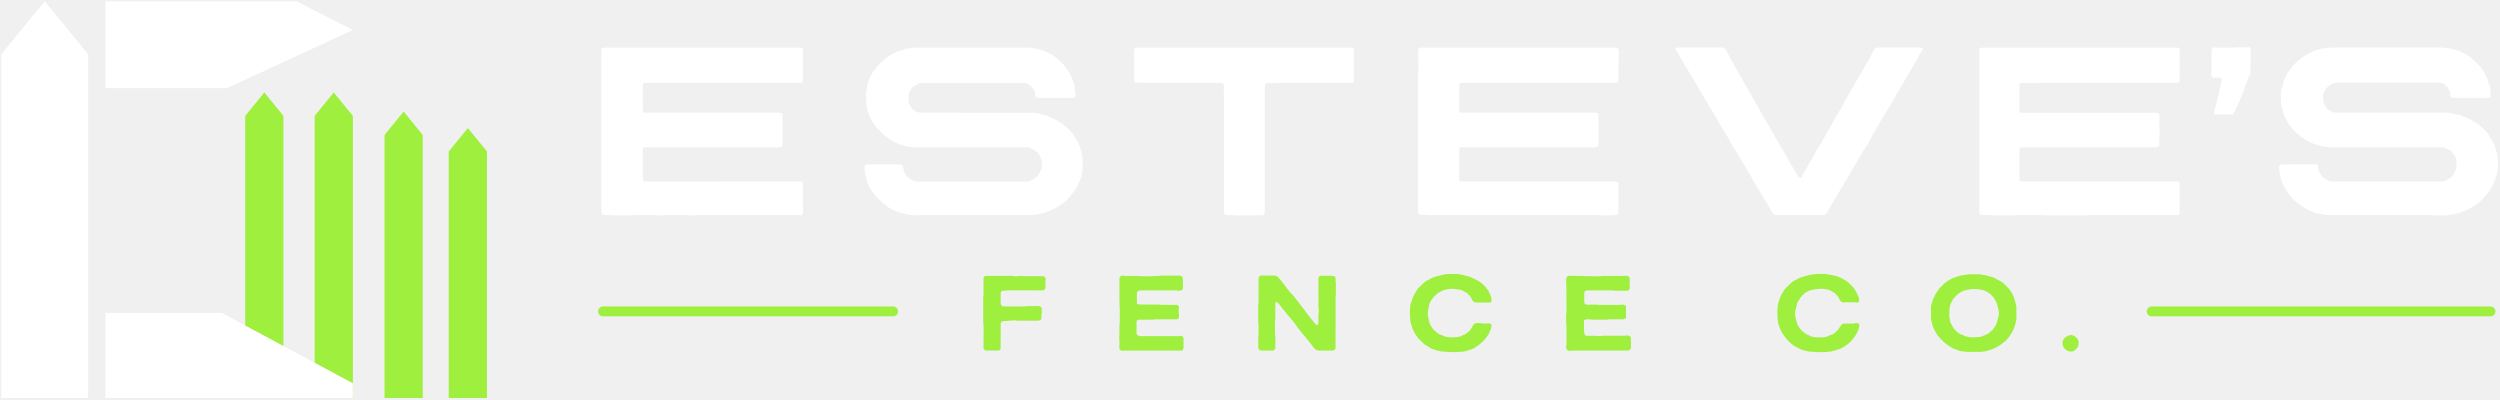
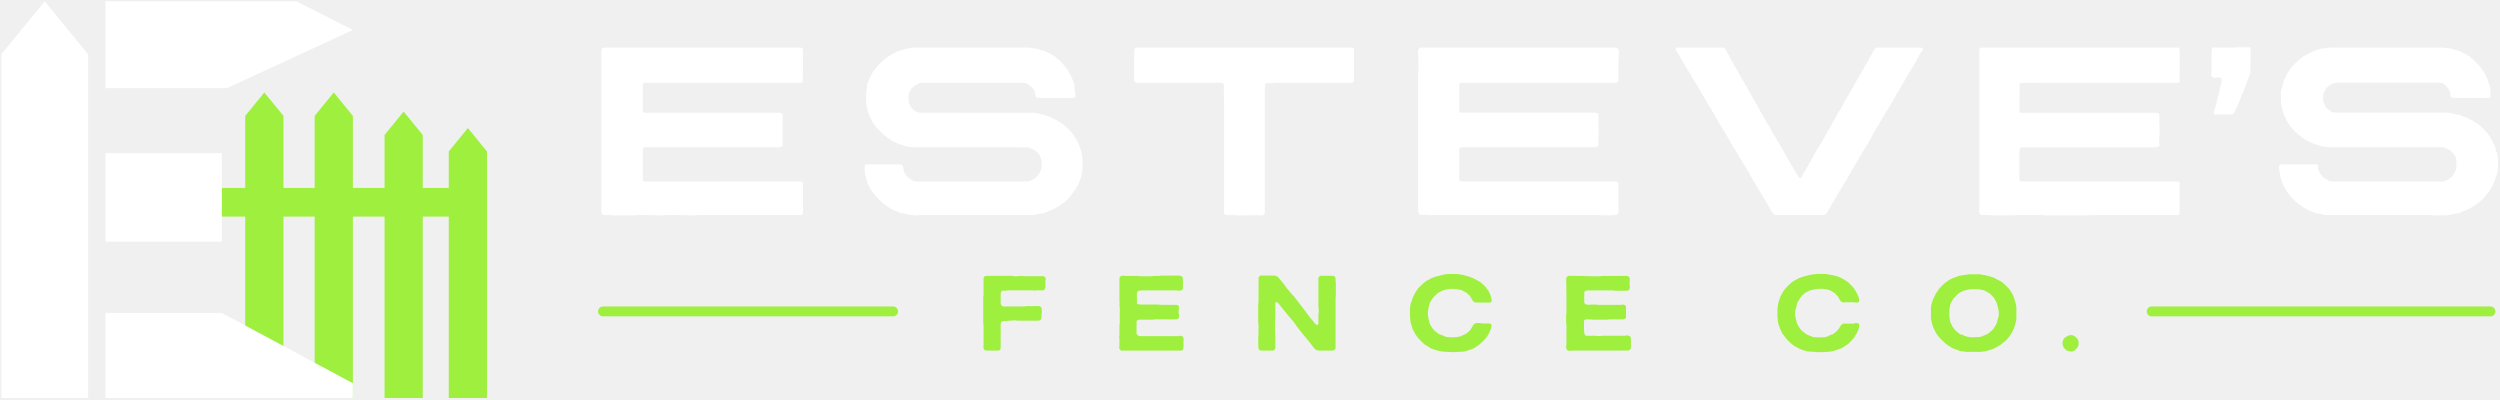
- <svg xmlns="http://www.w3.org/2000/svg" version="1.1" id="Logo" x="0px" y="0px" viewBox="75 75 1900 304" xml:space="preserve">
+ <svg xmlns="http://www.w3.org/2000/svg" version="1.1" id="Logo" x="0px" y="0px" viewBox="75 75 1900 304" style="enable-background:new 0 0 2049.52 453.48;" xml:space="preserve">
  <g id="Mark">
    <g id="Fence">
-       <rect id="Rail" x="243.56" y="217.83" style="fill:#9EEF3E;" />
+       <rect id="Rail" x="243.56" y="217.83" style="fill:#9EEF3E;" width="201.54" height="21.77" />
      <polygon id="Picket_4" style="fill:#9EEF3E;" points="261.37,377.48 261.37,163.08 275.89,145.27 290.4,163.08 290.4,377.48   " />
      <polygon id="Picket_3" style="fill:#9EEF3E;" points="314.15,377.48 314.15,163.08 328.66,145.27 343.18,163.08 343.18,377.48       " />
      <polygon id="Picket_2" style="fill:#9EEF3E;" points="367.26,377.48 367.26,177.59 381.77,159.78 396.28,177.59 396.28,377.48       " />
      <polygon id="Picket_1" style="fill:#9EEF3E;" points="416.07,377.48 416.07,190.13 430.59,172.32 445.1,190.13 445.1,377.48   " />
    </g>
    <g id="E">
      <polygon id="E_spine_picket" style="fill:#FFFFFF;" points="76,377.48 76,116.24 108.98,76 141.97,116.24 141.97,377.48   " />
      <polygon id="E_top_bar" style="fill:#FFFFFF;" points="155.16,76 300.3,76 343.18,97.77 247.52,141.97 155.16,141.97   " />
-       <rect id="E_middle_bar" x="155.16" y="191.45" style="fill:#FFFFFF;" />
+       <rect id="E_middle_bar" x="155.16" y="191.45" style="fill:#FFFFFF;" width="88.4" height="67.29" />
      <polygon id="E_bottom_bar" style="fill:#FFFFFF;" points="155.16,312.83 243.56,312.83 343.18,366.27 343.18,377.48     155.16,377.48   " />
    </g>
  </g>
  <g id="Wordmark">
    <path id="Rule_right" style="fill:#9EEF3E;" d="M1706.52,311.68L1706.52,311.68c0-2.06,1.69-3.75,3.75-3.75h257.5   c2.06,0,3.75,1.69,3.75,3.75l0,0c0,2.06-1.69,3.75-3.75,3.75h-257.5C1708.2,315.43,1706.52,313.74,1706.52,311.68z" />
    <path id="Rule_left" style="fill:#9EEF3E;" d="M529.52,311.68L529.52,311.68c0-2.06,1.69-3.75,3.75-3.75h220.5   c2.06,0,3.75,1.69,3.75,3.75l0,0c0,2.06-1.69,3.75-3.75,3.75h-220.5C531.2,315.43,529.52,313.74,529.52,311.68z" />
    <g id="FENCE_CO.">
      <path style="fill:#9EEF3E;" d="M1088.1,341.43l-10.83,0.01l-1.08-0.2c-0.41-0.08-1.19-0.39-1.47-0.69l-1.7-1.81l-1.49-2.06    l-1.41-1.82l-1.38-1.63l-1.68-2.07l-1.03-1.25l-1.36-1.58l-1.19-1.59l-1.68-2.11l-0.98-1.18l-2.15-3.15l-1.22-1.53l-1.16-1.36    l-1.03-1.24l-1.53-1.7l-1.08-1.39l-1.35-1.67l-1.4-1.62l-1.09-1.38l-1.14-1.6c-0.61-0.86-1.08-1.51-2.05-2.01    c-0.17-0.09-0.56-0.42-0.71-0.32l-0.65,0.44l-0.01,12.23l-0.26,1.28l0.04,10.46l0.24,1.53v9.28l-0.79,1.22    c-0.16,0.25-0.89,0.59-1.19,0.58l-1.26-0.05l-7.28-0.02c-1.1,0-1.9-0.41-2.27-1.55c-0.24-0.75-0.25-1.69-0.05-2.49l-0.18-1.02    l0.03-4.87l0.14-1.04l0.02-1.3l0.09-6.76c0-0.38-0.15-1.09-0.26-1.52l-0.03-14.7l0.26-1.55l0.01-18.69    c0.31-0.54,0.97-1.25,1.48-1.52l10.81,0.02c0.64,0,1.93,0.59,2.35,1.07l1.3,1.47l1.41,1.61l1,1.23l1.43,1.9l1.84,2.54l0.7,0.65    l1.34,1.81l1.57,1.74l1.55,1.72l0.99,1.21l0.99,1.28l1.19,1.57l1.85,2.39l1.64,2.12l1.4,1.84l1.17,1.57l1.6,2.14l1.41,1.86l1,1.25    l1.17,1.35l1.09,1.44c0.59,0.78,1.33,1.41,2.28,2.11l0.95-1.37l-0.02-7.26c0.05-0.17,0.25-0.83,0.25-1.03v-2.92l-0.24-1.06    l-0.01-20.18c-0.38-1.67,0.09-3.52,1.7-3.95c0.48-0.13,1.26,0.05,1.87,0.06l2.64,0.03l0.92-0.06l1.88,0.04l1.79,0.04    c1.05,0.02,2.18,0.52,2.2,1.82l0.03,2.64l0.23,0.96l-0.05,4.77l-0.01,1.39l0.1,3.46l-0.27,1.55l-0.02,38.38    C1090.01,340.52,1088.87,341.17,1088.1,341.43z" />
      <path style="fill:#9EEF3E;" d="M1568.06,342.2l-2.09-0.2c-0.55-0.05-1.27-0.24-1.79-0.43l-2.42-0.92l-2.04-0.65l-1.92-1.12    l-1.57-0.88l-1.62-1.21l-1.11-0.82l-1.99-1.81l-1.75-1.74l-1.54-1.74l-1.07-1.41l-0.98-1.52l-2.04-4.24l-0.53-1.72l-0.36-1.33    l-0.46-2.29l-0.25-1.33l0.01-8.37l0.23-1.53l0.99-3.53l0.59-1.38l1.8-3.73c0.16-0.34,0.44-0.76,0.66-1.05l0.98-1.33l1.15-1.77    l3.5-3.51l1.11-0.89l2.07-1.49l1.53-0.88l1.89-0.92l3.1-1.15l1.53-0.53l1.11-0.29l1.51-0.25l1.5-0.24l1.74-0.28l1.74-0.25    l8.48-0.03l1.95,0.44l1.82,0.21l3.01,0.77l2.33,0.67c0.89,0.26,1.88,0.65,2.64,1.1l1.57,0.93l2.03,1c1.04,0.51,2.1,1.25,2.92,2.07    l3.52,3.53l0.97,1.27l1.31,1.86l1.54,3.05l1.04,3.42l0.45,1.55l0.36,1.65l0.24,1.52l0.01,9.08l-0.24,1.35l-0.39,1.65l-0.67,2.34    l-0.7,1.99l-1.1,2.21c-0.24,0.47-0.58,1.21-0.84,1.58l-1.6,2.26l-1.08,1.35c-0.71,0.89-1.45,1.73-2.39,2.39l-1.43,1    c-0.52,0.36-0.88,0.86-1.35,1.17l-1.69,1.1l-2.9,1.62c-0.51,0.29-1.15,0.59-1.69,0.75l-3.5,1.05l-2.12,0.66l-1.83,0.16l-1.53,0.24    h-11.14L1568.06,342.2z M1576.14,331.26l3.63-0.16c0.61-0.03,1.78-0.58,2.33-0.81l2.69-1.12c0.47-0.2,1.03-0.46,1.4-0.77l1.1-0.93    c0.52-0.44,1.15-0.97,1.6-1.38l0.71-0.64l1.17-1.74l1.15-1.91c0.49-0.81,0.85-1.57,0.91-2.58l1.16-4.08l0.18-1.5l-0.21-2.51    l-0.59-2.84l-0.68-2.35c-0.32-1.11-0.89-2.2-1.47-3.2l-0.88-1.49c-0.23-0.39-0.93-1-1.3-1.33l-1.76-1.81l-2.4-1.38    c-0.71-0.48-1.63-1.02-2.48-1.19l-2.94-0.57l-2.19-0.25l-4.03-0.02l-1.66,0.27l-3.74,0.83l-2.18,0.98c-1.14,0.51-2.09,1.18-3,2.03    l-2.26,2.25l-1.2,1.56l-1,1.79c-0.31,0.56-0.82,1.4-0.92,1.96l-0.49,2.58l-0.25,1.32l-0.03,5.57l0.3,1.57l0.52,2.68    c0.08,0.4,0.56,1.09,0.75,1.45l1.07,2.02c0.35,0.67,0.93,1.39,1.5,1.96l1.62,1.62l1.42,1.14c0.32,0.26,0.95,0.76,1.32,0.82    c1.07,0.17,1.96,0.45,2.74,1.09l3.11,0.89l1.65,0.17l2,0.2L1576.14,331.26z" />
      <path style="fill:#9EEF3E;" d="M1283.63,317.73l-3.07-0.03c-0.56-0.01-1.77,0.7-1.76,1.22l0.03,6.76l0.19,2.03    c0.11,1.2,0.38,2.09,1.5,2.48l7.27-0.01l1.02,0.24l2.68,0.02c0.23,0,0.84-0.18,1.08-0.26l17.64-0.01c1.64-0.68,3.73,0,4.31,1.5    l-0.01,7.75c-0.43,1.15-0.82,1.6-2.06,2l-41.87,0.01l-1.14,0.09c-1.25,0.27-2.96,0.3-3.74-1.01c-0.62-1.04-0.54-2.44-0.19-3.57    v-15.5l-0.25-1.08v-6.33l0.25-1.1l-0.02-16.19c-0.22-0.67-0.08-1.16-0.07-1.87l0.01-2.38l-0.04-1.6l-0.08-0.99l-0.03-2.5    l0.29-1.51c0.15-0.77,2.22-1.89,3.47-1.21l9.74,0.01c0.3,0,0.93,0.14,1.27,0.23l10.96,0.04l1.55-0.26l19.16-0.02l1.34,0.72    c0.31,0.17,0.55,1.11,0.54,1.47l-0.02,1.62l-0.1,2.97c0.32,0.98,0.32,2.01,0.05,3.01c-0.28,1.05-1.27,1.49-2.27,1.49l-9.03-0.01    c-0.46,0-1.05-0.11-1.54-0.24l-19.44-0.02l-1.5,0.5c-0.31,0.1-0.74,0.99-0.74,1.31l0.02,7.1c0,1.39,1.16,1.82,2.19,1.94    c0.86,0.1,1.53,0.18,2.33-0.06l4.67,0.03l1.53,0.2l17.45-0.02c1.48-0.69,3.54,0.32,3.54,1.24l0.01,8.74    c-0.91,0.77-2.05,1.12-3.25,1.03l-9.46,0.01c-0.34,0.1-0.97,0.24-1.31,0.24h-11.72L1283.63,317.73z" />
      <path style="fill:#9EEF3E;" d="M970.99,316.37c-0.01,0.51-1.03,1.17-1.48,1.32l-16.99-0.01l-1.29,0.25l-10.94,0.01l-1.18,0.61    c-0.22,0.11-0.34,0.87-0.34,1.12l0.02,9.18l0.95,0.96c0.39,0.39,1.11,0.64,1.81,0.64l29.67-0.01c0.64-0.26,1.62-0.39,2.09-0.07    c0.43,0.29,1.2,1.12,1.2,1.64l-0.05,5.12c-0.01,0.63-0.06,1.01,0.04,1.67l-0.37,1.79c-0.08,0.38-0.89,0.86-1.39,0.86h-43.89    c-1.39,0.4-2.69-0.24-3.16-1.72c-0.17-0.55-0.15-1.23,0.07-1.82l0.01-5.42c-0.3-0.75-0.3-1.58,0-2.33l0.01-8.24    c0-0.29,0.15-0.92,0.25-1.26l-0.01-12.16c-0.72-1.51,0.37-2.63-0.23-3.59l-0.01-18.68c0.57-1.67,2.29-2.16,4.05-1.54l10.4,0.03    c0.46,0.12,1.06,0.24,1.57,0.24l8.93-0.02l1.09-0.23l4.65-0.03l1.05-0.23l13.77-0.02c0.74,0.12,1.58,0.41,2.2,0.77    c0.18,0.55,0.51,1.51,0.51,1.96l0.03,6.99l-0.58,1.25c-1.32,0.61-2.86,0.78-4.24,0.29l-26.91-0.01c-2.01,0-3.29,0.67-3.29,2.49    l0.03,7.49c0.64,0.57,1.59,0.79,2.48,0.78l13.77-0.02c0.31,0,0.93,0.15,1.28,0.25l12.95,0.01c0.4,0.16,1.22,0.72,1.4,1.1    c0.29,0.62-0.07,1.67-0.09,2.41l-0.06,2.68l0.25,1.1L970.99,316.37z" />
      <path style="fill:#9EEF3E;" d="M1194.13,322.92c0.53-0.88,1-1.64,1.85-2.03c1.28-0.59,2.45-0.43,3.8-0.3l1.73,0.17l2.26,0.18    l2.18-0.18l1.37,0.15c1.49,0.17,1.53,2.05,0.72,4l-1.04,2.52l-0.61,1.36l-1.07,1.67l-0.95,1.37l-1.35,1.57l-2.39,2.38l-1.95,1.55    l-2.99,1.98l-1.31,0.76c-0.74,0.43-1.89,0.67-2.82,0.91c-1.29,0.48-2.66,1.03-4.01,1.17l-1.83,0.18l-3.94,0.17l-2.28,0.18    l-2.22-0.19l-4.21-0.16l-1.56-0.14l-1.54-0.18l-3.43-0.85l-3.78-1.26l-1.49-0.94l-3.9-2.42l-1.23-1.23l-0.67-0.59l-2.22-2.26    l-0.96-1.12l-0.7-1.04l-0.91-1.26l-1.37-2.67c-0.14-0.27-0.54-0.82-0.64-1.12l-1.16-3.82c-0.2-0.67-0.51-1.31-0.57-1.96    l-0.18-2.05l-0.18-1.99l-0.04-5.49l0.3-2.5l0.21-1.76l0.54-0.89l0.56-1.74l0.76-2.45l1.33-2.45l0.78-1.43l1.64-2.43l1.43-1.52    l1.7-1.58l1.57-1.37l1.9-1.44l2.14-1.11l1.66-0.94l1.9-0.7l2.27-0.73l3.8-0.94l1.28-0.28l1.71-0.27l1.53-0.17l6.75-0.02l1.94,0.26    l2.95,0.54l4.26,1.19l2.43,0.92l2.15,1.03l1.29,0.69l2.08,1.17l0.92,0.63l1.26,1l2.84,2.82l0.7,1.36    c0.08,0.16,0.55,0.39,0.76,0.51l1.63,3.38l0.63,1.77l0.55,3.1c0.12,0.67-0.76,1.33-1.39,1.33l-10.04,0.01    c-2.49,0-2.98-1.32-4.04-3.24l-0.73-1.33c-0.3-0.54-1.19-1.22-1.72-1.69c-0.24-0.21-0.69-0.87-0.96-1.02l-3.89-2.1l-1.36-0.35    l-1.34-0.22l-1.66-0.25l-1.96-0.17l-1.39-0.02l-1.89,0.15l-2.58,0.42l-1.55,0.41l-2.43,1.13l-2.09,1.11l-3.43,3.39l-1.04,1.45    c-0.6,0.84-1.32,1.87-1.59,2.83l-0.78,2.81l-0.38,2.11l-0.17,1.56l-0.17,1.57l0.11,0.95l0.23,1.78l0.68,3.07    c0.25,1.15,0.65,2.25,1.27,3.24l1.3,2.07c0.46,0.72,1.49,1.62,2.17,2.17l2.28,1.86c0.32,0.26,1.02,0.45,1.53,0.66l2.48,1.01    c0.61,0.25,1.21,0.63,1.81,0.7l2.07,0.24l1.07,0.12l3.14,0.02l2.32-0.23l2.46-0.51l1.77-0.91l1.98-0.84l1.39-1.01l1-0.83    c0.41-0.34,0.96-0.77,1.24-1.23L1194.13,322.92z" />
      <path style="fill:#9EEF3E;" d="M1474.48,321.86c0.27-0.39,1.26-0.92,1.76-0.92l7.93-0.03c0.67-0.51,1.41-0.6,2.16-0.34l1.67,0.58    l-0.06,2.47l-0.78,2.42l-1.04,2.26l-1.29,2.14l-1.47,2.05l-1.08,1.21l-2.48,2.55l-1.9,1.31l-2.45,1.54l-1.49,0.81l-2.77,0.93    l-1.57,0.49l-2.53,0.68l-1.58,0.22l-1.99,0.2l-2.3,0.16l-5.17,0.07l-1.1-0.2l-2.86-0.12l-1.61-0.14l-1.31-0.13l-3.22-0.8    l-1.88-0.6c-1.07-0.34-1.85-0.91-2.86-1.42l-2.45-1.26l-1.31-1l-1.8-1.44l-2.25-2.25l-1.49-1.79l-1.06-1.47l-1.2-1.43l-0.88-1.93    l-0.81-1.64l-1.17-3.18c-0.38-1.04-0.53-2.02-0.63-3.16l-0.17-2.01l-0.15-1.82l-0.01-4.64l0.14-1.28l0.2-2.04    c0.08-0.86,0.34-1.58,0.61-2.41l0.61-1.92c0.25-0.77,0.48-1.75,0.84-2.4l1.53-2.76l0.74-1.27l1.04-1.41l1.19-1.35l2.47-2.47    l1.51-1.31c0.58-0.5,1.5-1.08,2.19-1.44l3.34-1.76l1.62-0.62l2.09-0.67l4.54-1.2l2.74-0.43l2.79-0.29h6.48l1.66,0.31l3.59,0.67    l2.85,0.63l1.88,0.64l2.68,1.26l1.44,0.84l2.77,1.75l3.4,3.35l0.79,0.96l1.06,1.45l1.21,2.01l1.39,2.9    c0.71,1.47,1.12,3.74,0.42,4.51c-0.31,0.34-1.08,0.58-1.64,0.5l-1.8-0.24l-6.94-0.05c-1.35,0.76-3.14-0.27-3.81-1.45l-1.46-2.6    l-0.98-1.23l-1.62-1.64l-2.65-1.63c-0.82-0.51-1.74-0.86-2.69-1.04l-1.87-0.37l-1.51-0.22l-3.46-0.02l-1.68,0.26l-1.85,0.22    l-3,0.69l-2.81,1.37c-0.82,0.4-1.38,0.71-1.9,1.43l-1.22,1l-1.53,1.98l-1.4,2.13c-0.32,0.48-0.82,1.41-0.94,1.94l-0.56,2.35    l-0.84,3.08l-0.13,0.97c-0.11,0.84-0.04,1.75,0.01,2.58l0.09,1.26l0.89,3.49c0.23,0.91,0.33,1.75,0.79,2.51l0.84,1.41l1.61,2.25    l1.42,1.51l1.37,0.88c0.41,0.26,0.89,0.98,1.28,1.15l2.16,0.95c1.11,0.49,2.39,1.2,3.6,1.29l2.57,0.2l4.5,0.03l1.68-0.26    c1.34-0.2,2.46-0.72,3.62-1.4c1.27-0.75,1.8-0.19,3.24-1.45l1.23-1.08l1.79-1.72l1.56-2.42L1474.48,321.86z" />
      <path style="fill:#9EEF3E;" d="M866.72,309.57l0.05,3.06l-0.22,1.11l-0.09,3.18c-0.03,0.93-1.14,1.58-1.99,1.77l-16.66-0.01    c-0.41-0.13-1.17-0.31-1.5-0.27l-2.07,0.2l-2.72,0.12l-1.04,0.17l-2.2,0.08l-1.52,0.25c-0.45,0.07-1.24,0.99-1.24,1.47    l-0.03,18.91c0,1.32-1.17,1.84-2.2,1.83l-9.03-0.02l-1.31-0.71c-0.28-0.15-0.86-1.99-0.45-2.83l0.02-15.7    c0-0.49-0.12-1.07-0.25-1.56l-0.02-19.93c0-0.51,0.11-1.07,0.25-1.56l-0.02-10.69l-0.01-1.57c0-0.41,0.24-1.28,0.51-1.58    c0.36-0.4,1.13-0.62,1.78-0.62l19.49,0.01l1.07,0.24c0.98,0.22,2.61,0.04,3.65-0.06l2.12-0.21c0.41-0.04,1.23,0.12,1.74,0.27    h15.45c1.24,0.75,1.85,2.07,1.26,3.28v4.74c0,1.15-0.49,2.18-1.51,2.73l-5.72,0.01c-0.67,0.28-1.39,0.28-2.09-0.01l-19.43-0.01    l-1.06,0.23l-2.46,0.03c-1.01,0.01-1.57,0.86-1.75,1.77l-0.02,7.5c0,1.54,1.02,2.91,2.51,2.72h15.51l1.33-0.22l8.35-0.07    C864.66,307.13,866.7,308.27,866.72,309.57z" />
      <path style="fill:#9EEF3E;" d="M1651.98,341.03c-0.8,0.8-2.18,1.32-3.16,1.14l-1.79-0.33c-1.37-0.26-2.71-1.48-3.49-2.65    c-1.26-1.9-1.44-4.74-0.05-6.53l0.98-1.26l1.97-1.06c1.04-0.56,2.33-0.87,3.59-0.56c0.7,0.17,1.88,0.79,2.35,1.23l1.23,1.18    c1.76,1.69,1.17,6.06,0.3,6.93L1651.98,341.03z" />
    </g>
    <g id="ESTEVE_x27_S">
      <path style="fill:#FFFFFF;" d="M1839.1,207.96l0.6,0.77c0.5,0.65,1.27,1.42,1.9,1.78l2.44,1.4c0.52,0.3,1.11,0.73,1.65,0.81    l1.06,0.16l4.48,0.08l1.38-0.04l79.59-0.01l1.26-0.57l1.34-0.65c0.95-0.47,1.99-1.05,2.73-1.71l0.97-0.87    c0.23-0.2,0.71-0.6,0.84-0.84l0.8-1.47c0.6-1.11,1.28-2.07,1.46-3.32l0.26-1.81c0.17-1.2,0.07-2.29-0.02-3.54l-0.11-1.69    l-0.48-2.27c-0.06-0.27-0.59-0.75-0.75-0.99l-1.13-1.7c-0.2-0.3-0.75-0.84-1.05-1.09l-1.42-1.2c-0.56-0.47-1.61-0.76-2.34-1.09    l-2.62-1.2h-87.34l-1.34-0.23l-1.81-0.18l-2.13-0.39l-3.61-1.09c-1.19-0.36-2.25-0.69-3.37-1.17l-3.03-1.31    c-0.29-0.13-0.79-0.56-1.14-0.79l-0.6-0.39l-1.29-0.7l-2.12-1.45l-0.82-0.63l-1.93-1.61l-0.77-0.71l-1.18-1.08l-2.15-2.12    l-1.14-1.56l-0.78-1l-0.9-1.15c-0.34-0.44-0.59-0.99-0.88-1.64c-0.15-0.34-0.61-0.88-0.93-1.29c-0.55-0.69-0.32-1.58-1.35-3.11    c-0.45-0.66-0.8-1.48-0.92-2.29c-0.26-1.62-0.85-2.94-1.24-4.53l-0.56-2.22l-0.11-0.85v-8.76l0.11-0.88l0.62-2.15l0.84-2.39    l0.19-1.34c0.04-0.32,0.11-0.97,0.23-1.2l0.85-1.69l0.52-0.97l0.37-1.16c0.27-0.85,0.86-1.59,1.33-2.36l0.86-1.4l0.97-1.34    l1.6-2.16l2.46-2.49l1.13-1.14l1.23-1.05l0.77-0.7l1.25-0.99l1.12-0.91c1.65-1.34,2.48-1.22,3.18-1.76    c0.64-0.49,1.21-0.75,1.93-1.12l2.48-1.26c0.53-0.27,1.17-0.56,1.72-0.71l2.43-0.68l2.7-0.92l0.61-0.03l0.44-0.05l2.05-0.22    l0.4-0.05l0.4-0.06l0.46-0.06l0.5-0.07l0.39-0.06l0.4-0.07l0.44-0.07h0.51h0.55h49.19h34.73h0.53h0.51l0.43,0.06l0.42,0.1    l1.13,0.1l0.51,0.05l0.5,0.07l0.5,0.06l2.09,0.2l2.62,0.58c0.58,0.13,0.82,0.58,1.97,0.8l1.78,0.35c0.62,0.12,1.55,0.63,2.17,0.99    c1.44,0.85,2.15,0.86,3.17,1.54l0.79,0.52l0.29,0.18l1.28,0.79l1.13,0.84l1.82,1.39l0.94,1.05l0.78,0.5    c0.15,0.1,0.48,0.46,0.59,0.6l0.57,0.72l2.09,2.13l1.77,2.25l1.58,2.45l0.63,0.88c0.35,0.48,0.66,1.16,0.95,1.76l0.83,1.68    c0.33,0.66,0.74,1.35,0.93,2.02l0.39,1.42l0.43,1.29l0.49,1.31l0.45,1.27c0.02,0.06,0.04,0.43,0.04,0.55l0.15,2.74l0.05,2.3    l0.08,1.3c0.06,0.9-0.72,1.41-1.64,1.41h-26.23c-0.76,0-1.85-0.12-2.23-0.73c-0.87-1.39-0.24-2.54-0.82-3.9l-0.56-1.3    c-0.55-1.29-1.49-2.45-2.57-3.38l-0.98-0.84c-1.03-0.88-2.6-1.35-4.16-1.35h-77.88l-1.39,0.16c-0.54,0.06-1.47,0.34-1.87,0.59    l-2.06,1.26c-0.22,0.13-0.73,0.42-0.89,0.59l-1.2,1.22l-0.33,0.25c-0.04,0.03-0.31,0.27-0.33,0.31l-1.12,2.48l-0.2,0.32    c-0.07,0.12-0.35,0.48-0.37,0.62l-0.23,1.44l-0.23,1.4c-0.1,0.61-0.07,1.56,0.03,2.17l0.11,0.69l0.07,0.99l0.59,1.37l1.4,2.88    c0.14,0.29,0.72,0.79,0.96,0.99l0.32,0.26l1.43,1.02l0.95,0.57l0.83,0.66c0.21,0.17,0.94,0.24,1.21,0.25l2.13,0.07l0.71,0.19    h84.37l1.33,0.17l2.29,0.53l1.56,0.4l1.68,0.34l2.38,0.46l2.12,1l1.23,0.52l0.57,0.01c0.64,0.01,1.57,0.59,2.13,1l0.34,0.24    l0.4,0.17l2.18,0.98l0.93,0.83l0.33,0.2l0.34,0.14l0.35,0.14l0.45,0.18l2.55,1.76l0.33,0.23l0.29,0.2l0.31,0.22l0.59,0.66    l1.79,1.68l0.28,0.24l0.27,0.27l1.55,1.56l0.23,0.4l0.65,0.57l0.25,0.27l1.04,1.47l1.55,2.7l1.41,2.21l0.14,0.5l0.53,1.15    l0.18,0.37l0.66,1.07c0.1,0.17,0.32,0.69,0.37,0.91l0.44,2.02c0.41,1.88,1.15,2.63,1.32,3.66l0.25,1.5l-0.07,0.62l0.25,1.45    l0.04,0.47l-0.01,5.3l-0.14,1.79c-0.12,1.52-0.18,2.89-0.7,4.31l-0.46,1.26l-0.34,0.36l-0.45,2.26c-0.23,1.18-1.3,2.57-1.68,3.65    l-0.15,0.43l-0.12,0.38l-0.12,0.37l-0.12,0.39l-0.18,0.33l-0.24,0.26l-0.24,0.25l-0.24,0.26l-0.15,0.35l-0.16,0.4    c-0.1,0.26-0.45,0.86-0.62,1.07l-0.78,0.95l-0.22,0.32l-0.21,0.3l-0.52,0.71l-0.67,0.86l-0.99,1.24l-1.63,1.87    c-1.03,1.18-2.13,2.16-3.43,3.12l-1.38,1.02l-0.41,0.16l-0.34,0.19c-0.32,0.4-0.85,0.96-1.25,1.13l-0.4,0.17l-0.4,0.16l-1.45,0.98    l-0.95,0.52l-1.93,0.89l-2.23,1.17l-1.18,0.23l-2.3,1.12c-0.56,0.27-1.52,0.46-2.15,0.57l-1.34,0.22l-0.84,0.15l-4.16,0.81    l-1.3,0.25l-11.94,0.02l-0.83-0.26h-35.91h-1.8h-42.18l-0.84-0.17l-3.23-0.78l-1.33-0.18c-0.96-0.13-1.96-0.35-2.79-0.69    l-2.72-1.13l-2.22-0.75l-0.94-0.82l-2.33-1.08l-1.9-1.53l-0.44-0.18l-0.71-0.52l-1.59-1.18l-0.67-0.54l-1.1-0.94l-2.29-2.22    l-1.36-1.61l-0.57-0.68l-1.18-1.58l-1.04-1.59l-0.39-0.27l-0.35-0.88c-0.72-1.78-1.47-2.17-1.5-2.27l-0.34-1.12l-1.13-2.61    c-0.42-0.96-0.79-1.95-0.97-3l-0.55-3.22l-0.53-2.95l-0.2-1.09c-0.24-1.31,0.4-2.65,1.82-2.79l1.56-0.16l0.56,0.03l0.46,0.09    l6.78-0.09l14.73,0.01h0.51h0.5h0.53l0.45-0.02l0.61-0.04c0.36-0.03,1.03,0.5,1.05,0.85l0.08,1.75c0.03,0.64,0.21,1.37,0.49,1.93    l0.59,1.22l0.73,1.5L1839.1,207.96z" />
      <path style="fill:#FFFFFF;" d="M863.09,237.85l-1.39,0.27l-1.53,0.31l-86.85,0.01l-2.26,0.3l-2.31-0.23l-2.52-0.25    c-0.71-0.07-1.39-0.26-2.07-0.43l-2.18-0.55l-1.56-0.27c-0.85-0.15-1.77-0.5-2.59-0.87l-1.35-0.61l-2.07-0.73l-3.8-2.05    l-1.71-1.17l-2.46-1.84l-1.21-0.99l-4.78-4.77l-0.96-1.22l-0.91-1.16l-0.91-1.31l-0.85-1.18c-0.55-0.77-0.95-1.73-1.29-2.7    c-0.2-0.56-0.55-1.03-0.92-1.59c-0.52-0.81-0.65-2.07-0.94-3.06l-1.13-3.8l-0.19-1.53l-0.18-1.98c-0.21-2.29-0.43-4.49,1.6-4.49    l25.22-0.01c1.45,0,2.01,0.65,2.33,2.01l0.9,3.81c0.2,0.83,0.9,1.62,1.37,2.31c0.51,0.74,0.96,1.39,1.67,1.88l2.09,1.44    c1.01,0.7,2.28,1.54,3.71,1.54h85.1c0.91,0,1.88-0.7,2.59-0.96c3.16-1.15,5.76-3.79,6.9-6.96c0.26-0.72,1.04-1.83,1.04-2.58    l0.05-4.47c0-0.42-0.23-1.3-0.37-1.69l-0.63-1.82c-0.26-0.76-0.51-1.58-1.06-2.19l-1.07-1.16l-1.85-1.72    c-0.41-0.38-1.52-0.81-2.07-1.05l-1.48-0.63c-0.64-0.27-1.65-0.76-2.52-0.76l-87.35-0.01l-1.85-0.28    c-1.15-0.17-2.54-0.29-3.52-0.69c-1.38-0.56-2.42-0.92-3.92-1.18c-1.67-0.28-2.33-1.3-3.82-1.63c-0.69-0.15-1.38-0.57-1.95-0.99    l-1.15-0.83l-2.77-1.78l-1.27-0.96l-1.49-1.3l-1.07-0.9l-3.84-3.95l-1.15-1.33l-1.21-1.55c-0.94-1.21-1.67-2.61-2.24-4l-0.85-1.4    l-0.93-2.63l-0.77-1.61l-0.5-2.24l-0.24-1.57l-0.26-1.73l-0.25-2.2l-0.01-6.79l0.25-1.94l0.15-1.05l0.22-1.53l0.26-1.75    c0.12-0.79,0.47-1.48,0.79-2.23l0.89-2.12l2.24-4.53l1.24-1.67l0.96-1.39l0.99-1.22l0.93-1.08l3.5-3.49l1.21-1.04l1.1-0.92    l2.35-1.63l2.15-1.36c1.08-0.68,2.14-1.23,3.37-1.64c0.11-0.07,0.68-0.64,0.89-0.69l3.27-0.86l2.57-0.93    c0.81-0.29,1.96-0.52,2.84-0.59l2.56-0.22l1.56-0.32h87.57l1.35,0.23l1.99,0.21l1.57,0.21c1.23,0.17,2.34,0.66,3.54,1.01    l3.28,0.96c0.25,0.07,0.77,0.38,1,0.49l2.02,0.98c0.54,0.26,1.27,0.48,1.71,0.76l1.68,1.08l1.66,1.09l1.82,1.48l1.46,1.27    l1.49,1.49l2.06,2.24l0.94,1.26l1.68,2.39l0.95,1.21l0.53,1.28l1.63,3.04l0.63,1.7l0.98,2.15c0.19,0.43,0.25,1.47,0.32,1.92    l0.21,1.61l0.15,1.66l0.25,2.03l0.29,1.72c0.09,0.56,0.15,1.39-0.08,1.84c-0.2,0.38-0.99,0.93-1.57,0.93h-26.44    c-0.36,0-1.24-0.29-1.61-0.41c-1.58-1.37-0.28-4.03-1.84-5.83l-1.07-1.24l-1.08-1.25c-0.34-0.39-1.02-0.81-1.55-1.15    c-0.56-0.37-1.49-1.19-2.08-1.27l-2.33-0.33h-77.36l-1.66,0.24c-0.41,0.06-1.14,0.68-1.52,0.86c-2.25,1.08-4.13,2.32-5.23,4.61    l-1.11,2.31l-0.29,1.72l0.04,3.69l0.19,1.58c0.05,0.41,0.29,1.34,0.51,1.69l1.06,1.68c0.57,0.91,1.27,1.72,2.18,2.33l1.5,1.01    c0.36,0.24,1.3,0.61,1.75,0.68l2.28,0.34l86.1,0.01l1.62,0.3l6.08,1.36c0.46,0.1,1.12,0.32,1.49,0.48l3.05,1.28l1.73,0.7    l1.75,0.99l1.24,0.53l2.64,1.63l1.2,0.77l2.09,1.67l1.89,1.64l2.36,2.36l0.93,1.08l1.82,2.21l0.86,1.61l1.99,3.33    c0.75,1.26,1.39,2.5,1.83,3.94l1.23,3.96l0.41,2.36l0.16,1.28l0.15,1.56l0.2,2.19l-0.02,1.56l-0.16,4.41l-0.22,1.51l-0.25,1.49    l-0.26,1.59c-0.11,0.65-0.46,1.54-0.71,2.19l-1.16,2.92c-0.59,1.47-1.34,3.15-2.23,4.44l-1.84,2.7l-0.85,1.1l-2.41,3.12    l-1.31,1.41l-1.81,1.74l-1.35,1.1l-2.05,1.48l-2.46,1.55l-2.01,1.17l-2.12,0.92l-3.02,1.3l-2.43,1.03    c-0.85,0.36-1.73,0.48-2.66,0.62l-1.69,0.26L863.09,237.85z" />
      <path style="fill:#FFFFFF;" d="M683.93,212.93c0.75,0,1.34,1,1.34,2.25v21.73l-0.84,1.53h-79.35l-1.13,0.25h-6.87l-1.07-0.25    h-15.24l-1.06,0.25h-6.62l-1.08-0.24l-14-0.02l-1.56,0.25l-15.68,0.02l-1.08-0.24l-5.65-0.04c-0.52,0-1.52-0.6-1.65-1.04    l-0.38-1.29V113.51c0-0.76,0.27-1.77,0.75-1.91l1.36-0.41h149.83c0.64,0.3,1.07,0.9,1.32,1.53l-0.01,20.71    c-0.7,2.08,0.68,3.61-1.31,4.51H564.57c-0.86,0.07-1.06,1.36-1.06,1.99v19.01c0,0.66,0.16,1.2,0.61,1.75h103.82    c0.67,0.21,1.32,0.65,1.83,1.06v24.13c-0.95,0.89-1.95,1.06-3.32,1.06H565.84c-1.16,0-2.08,0.36-2.32,1.28v23.72    c0.23,0.35,0.65,0.79,1.07,1.01L683.93,212.93z" />
      <path style="fill:#FFFFFF;" d="M1303.4,213.03c0.47,0.04,1.6,0.6,1.6,1.15l0.01,22.18c-0.76,2.95-2.72,1.67-5.29,2.31l-6.37,0.01    l-1.17-0.25h-132.32c-0.53-0.15-1.19-0.32-1.56-0.28l-1.25,0.13c-1.6,0.16-3.33,0-3.79-1.03c-0.96-2.14-0.14-3.05-0.5-4.17v-103.8    c0.13-0.48,0.26-0.97,0.26-1.34v-5.76c0-0.22-0.17-0.81-0.24-1.04l-0.03-8.21c0.35-0.82,0.9-1.44,1.85-1.76h147.31l1.38-0.09    c0.75-0.05,1.68,0.96,1.99,2.13l-0.06,7.64l-0.23,1.3l0.02,14.3c-0.04,0.27-0.45,0.89-0.72,0.98l-1.38,0.48h-116.83    c-0.57,0-1.42,0.12-1.56,0.45c-0.2,0.48-0.5,1.36-0.5,1.8l-0.02,18.51c0,0.7,0.24,1.82,1.01,1.94c0.5,0.08,1.4-0.07,1.82-0.05    l0.51,0.02l1.24,0.07h99.37c0.79,0,1.83,0.65,1.83,1.47l-0.02,9.3l0.21,1.03c0.15,0.72,0.06,1.65-0.05,2.41    c-0.11,0.76,0.05,1.91-0.01,2.55l-0.11,1.07l-0.07,6.67c-0.01,0.85-1.4,1.75-2.78,1.75h-100.62c-0.52,0-1.35-0.02-1.57,0.23    c-0.29,0.33-0.56,0.87-0.76,1.31v22.97c0,0.95,0.57,1.5,1.57,1.5h116.61L1303.4,213.03z" />
      <path style="fill:#FFFFFF;" d="M1609.77,189.34l-0.01,21.59c0,0.65,0.2,1.92,1.06,2h119.13c0.61,0,1.16,0.44,1.56,0.84l0.01,23.15    l-0.3,0.93c-0.02,0.05-0.21,0.28-0.25,0.3l-0.52,0.28h-66.59c-0.69,0.17-1.18,0.25-1.87,0.25h-32.7c-0.23,0-0.82-0.16-1.07-0.25    l-21.24-0.01l-0.45,0.13l-0.46,0.13l-17.49-0.01c-0.37-0.1-0.95-0.23-1.29-0.23l-6.24-0.04c-0.64,0-1.77-1.05-1.77-1.8V112.48    c0.34-0.89,1.29-1.3,2.32-1.3h147.12c0.98,0,1.68-0.25,2.35,0.51c0.2,0.23,0.42,0.87,0.46,1.25l-0.01,24.17l-0.36,0.3    c-0.3,0.25-1.12,0.54-1.69,0.54h-96.4l-20.05,0.01l-1.31,0.16l-0.45-0.16c-0.05-0.02-0.4,0.02-0.45,0.04    c-1.24,0.65-1.06,1.35-0.89,2.34c0.15,0.89-0.27,1.35-0.18,1.9l0.24,1.47c0.03,0.2-0.14,0.75-0.21,1v13.48l-0.03,0.59    c-0.02,0.37,0.12,1.18,0.36,1.46c0.32,0.35,1.1,0.52,1.6,0.5l0.58-0.02l0.5-0.01h15.48h0.51h0.51h0.56h83.13    c0.76,0,1.77,0.28,2.27,0.43c1.29,0.39,0.91,3.1,0.88,4.32l-0.12,3.77c-0.01,0.29,0.16,0.95,0.25,1.27l0.03,7.49l-0.22,1.32    l-0.07,3.93l0.25,2.16c0.03,0.25-0.41,0.81-0.64,0.88l-0.41,0.14l-0.37,0.13l-1.21,0.41h-102.46    C1610.15,187.36,1609.77,188.12,1609.77,189.34z" />
      <path style="fill:#FFFFFF;" d="M1516.62,145.95l-0.48,1.08l-0.84,1.66c-0.41,0.8-0.97,1.43-1.3,2.21l-0.61,1.45l-0.98,1.15    l-0.86,1.68l-1.31,2.25c-0.72,1.24-1.21,1.49-1.59,2.33c-0.35,0.76-0.74,1.19-1.15,1.91l-1.27,2.22l-1.52,2.47l-0.85,1.41    l-0.45,0.78l-1.08,2.02l-1.3,1.86l-0.66,1.62l-1.27,1.87c-0.3,0.44-0.38,0.88-0.61,1.2c-0.44,0.6-0.66,1.13-1.01,1.77l-1.58,2.91    l-1.61,2.91l-0.72,0.97l-1.63,2.62l-1.66,2.65c-0.38,0.6-0.68,1.15-0.91,1.87l-0.66,0.82l-1.68,3.01l-1.35,2.22l-1.07,1.69    l-0.86,1.82c-0.86,1.08-1.41,1.9-1.89,3.21l-1.28,2.09l-1.18,2.12l-1.51,2.76l-0.91,1.06l-1.21,2.28l-1.07,1.65l-1.54,2.49    l-1.14,1.87l-1.08,1.87l-1.45,2.37c-0.35,0.57-0.69,1.32-1,2.03l-0.94,1.21l-1.35,2.69l-1.49,2.57l-1.42,2.31l-1.1,1.12    l-1.96,0.32l-35.83,0.01c-1.29-0.42-2.02-1.02-2.5-2.19c-0.11-0.26-0.48-0.7-0.73-1.02c-0.3-0.38-0.49-0.96-0.8-1.46l-1.3-2.1    l-2.02-3.51l-1.29-2.23l-1.07-1.65l-0.72-1.29l-1.13-1.85l-1.4-2.36l-1.54-2.48l-0.67-1.09l-1.33-2.17l-1.78-3.26l-0.8-1.44    l-1.74-2.97l-1.74-2.99l-0.96-1.58l-1.66-2.6l-1.28-2.16l-1.44-2.58l-1.22-2.08l-0.9-1.27l-1.78-2.8c-0.57-0.9-0.68-1.42-1.26-2.2    c-0.22-0.29-0.45-0.64-0.59-0.91l-1.21-2.3c-0.38-0.72-0.85-1.14-1.13-1.91c-0.21-0.58-0.6-1.02-0.91-1.57l-1.72-3.07l-0.85-1.1    l-2.52-4.26l-1.56-2.65l-1.08-1.93l-2.57-4.44l-1.04-1.74l-1.15-2.11l-0.73-1c-0.32-0.44-0.84-1.02-0.95-1.45    c-0.51-1.94-1.22-1.51-1.52-2.51c-0.34-1.13-0.84-1.85-1.6-2.75l-1-1.94l-2-3.28l-1.85-3.15l-1.25-2.25l-0.52-0.99l-0.66-0.86    c-0.15-0.19-0.39-0.63-0.54-0.89l-1-1.77l-0.72-1.26l-1.28-2.23l-1.99-3.05l-1.15-1.88l-2.13-3.59l-0.64-1.09l-1.26-2.26l-0.9-1.6    l-1.11-1.9l-1.35-1.93c-0.26-0.37-0.52-1.29-0.21-1.63c0.41-0.45,1.04-0.71,1.63-0.71h33.21l1.35,0.16    c0.74,0.09,1.48,0.83,1.79,1.67c0.4,1.08,1.03,1.77,1.54,2.71l1.35,2.46c0.37,0.68,0.73,1.29,0.96,2.06    c0.34,1.16,0.61,0.72,1.16,1.76l1.4,2.68l1.87,3.38l1.58,2.71l0.5,0.76l1.46,2.75l1.52,2.51l1.72,3.05l1.26,2.13l1.99,3.53    l1.47,2.56l0.85,1.67c0.29,0.57,0.66,0.95,0.98,1.56l1.03,1.96l1.55,2.63l1.59,2.7c0.38,1.04,0.9,2,1.7,2.84l0.64,1.58l1.47,2.49    l1.19,2.07l1.21,2.06l1.22,1.82l1.04,1.96l1.62,3.11c0.45,0.86,0.78,0.63,1.32,1.93l0.29,0.71l1.39,2.31l1.76,3.01l1.71,2.81    l1,1.78l1.35,2.33l1.33,2.44l1.64,2.89l0.84,1.4l1.04,1.71l1.05,1.91l1.34,2.21l1.38,2.37l0.98,1.51l0.84,1.66    c0.17,0.34,2.28,1.12,2.51,0.36l0.62-2.03c0.84-0.94,1.24-1.9,1.89-2.95l0.84-1.35l0.55-0.92l0.99-1.76l1.11-1.9l1.79-3.18    l1.35-2.44l0.81-1.76l0.92-1.28l0.8-1.48l1.31-2.11l1.1-1.72l0.91-1.26c0.55-0.76,0.81-1.95,1.36-2.64    c1.3-1.62,0.88-2.33,2.2-3.81c0.64-0.72,0.31-1.45,1.06-2.22c0.53-0.55,1.04-1.23,1.31-1.91c0.35-0.89,0.81-1.48,1.23-2.3    l1.2-2.37l1.03-1.6l0.72-1.37l2.24-4.05l1.03-1.62l0.56-0.96l1.2-2.04l0.93-1.59c0.59-1,1.17-1.88,1.55-2.99l1.98-3.25l1.51-2.73    l0.43-0.85c0.2-0.4,0.78-1.05,0.96-1.43l0.66-1.36l0.72-1.11l0.66-1.03l0.54-1.28c0.13-0.3,0.42-0.75,0.67-1.05    c1.07-1.28,0.74-1.98,1.61-2.87c1.32-1.34,0.77-2.28,2.14-3.65c1.01-1.01,0.64-1.81,1.62-2.85c1.25-1.34,1.14-2.42,1.88-3.34    c0.37-0.47,0.82-0.99,1.03-1.44l0.75-1.54l0.91-1.32c0.3-0.43,0.41-1.01,1.07-2.2l1.07-1.95l1.09-1.91l0.75-1.48    c0.37-0.73,0.71-1.66,1.52-1.97c0.42-0.16,1.2-0.38,1.58-0.39l1.3-0.03l30.69-0.01c0.71,0,1.54,0.15,1.91,0.48l0.34,0.3    c0.92,0.81-0.37,1.08-1.19,2.47l-1.61,2.7c-0.29,0.49-0.44,0.97-0.74,1.54l-1.22,2.25l-0.59,1.2l-1.23,1.95l-1.2,2.14l-0.97,1.41    l-0.23,0.57c-0.31,0.77-0.73,1.35-1.32,1.98c-0.73,0.79-0.58,1.55-1.87,3.14c-0.19,0.24-0.41,0.76-0.6,1.12l-0.94,1.77l-0.61,0.96    l-0.52,0.97l-0.99,1.63l-0.37,0.31l-0.78,1.84l-0.42,0.65l-1.23,1.97l-0.48,0.99L1516.62,145.95z" />
      <path style="fill:#FFFFFF;" d="M1028.06,238.66l-13.8,0.03l-1.61-0.22l-5.13-0.03c-1.12-0.01-1.9-0.43-2.27-1.55    c-0.24-0.74-0.29-1.44,0.02-2.31v-86.06c-0.14-0.51-0.31-1.2-0.27-1.59l0.18-1.81l0.03-5.43c0.01-0.93-1.1-1.58-2.03-1.77h-63.87    c-0.52,0-1.33-0.36-1.75-0.6c-0.38-0.21-0.55-1.13-0.55-1.66v-22.23c0-1.25,0.47-2.05,1.86-2.26h163.55    c0.65,0,1.35,0.81,1.59,1.26l-0.01,24.38c-0.36,0.37-1.06,1.1-1.55,1.1h-57.15l-1.34,0.21l-6.62,0.09    c-1.22,0.02-0.57,1.83-1.08,3.52v94.13c0,1.16-0.37,2.45-1.57,2.72c-0.76,0.17-2.04,0.05-2.86,0.01l-1.39-0.07    C1029.29,238.48,1028.48,238.35,1028.06,238.66z" />
      <path style="fill:#FFFFFF;" d="M1757.43,161.1l0.63-3.04l1.07-3.25l0.6-2.38l0.25-1.72l1.19-3.84l0.37-1.44l0.27-2.03    c0.12-0.88,0.3-2.03,0.59-2.83l0.61-1.72l0.33-1.69c0.14-0.72,0.4-1.89-0.02-2.55c-0.34-0.53-1.65-0.76-2.25-0.73l-2.3,0.13    c-0.51,0.03-1.61,0.32-2.02,0.02c-0.95-0.7-1.46-1.76-1.26-2.86l0.27-1.55l0.01-15.96c0.01-0.85,0.32-2.03,0.93-2.56    c0.35-0.3,1.41-0.16,1.85,0.06l14.98,0.02l1.41-0.22l8.28-0.07c0.87-0.35,2.09,0.15,2.31,1.04l-0.01,10.5l-0.26,0.99l0.04,7.04    l-0.7,1.79c-0.47,1.19-0.99,2.2-1.31,3.45c-0.14,0.57-0.45,1.02-0.65,1.6l-1.45,4.12l-0.84,1.76l-0.45,1.91l-0.89,1.34l-0.89,2.64    l-0.49,1.26l-1.91,4.59l-1.28,2.44l-1.26,2.7c-0.32,0.68-0.69,1.28-1.24,1.89h-12.68l-0.53,0.01l-1-0.19    C1757.63,161.73,1757.41,161.22,1757.43,161.1z" />
    </g>
  </g>
</svg>
